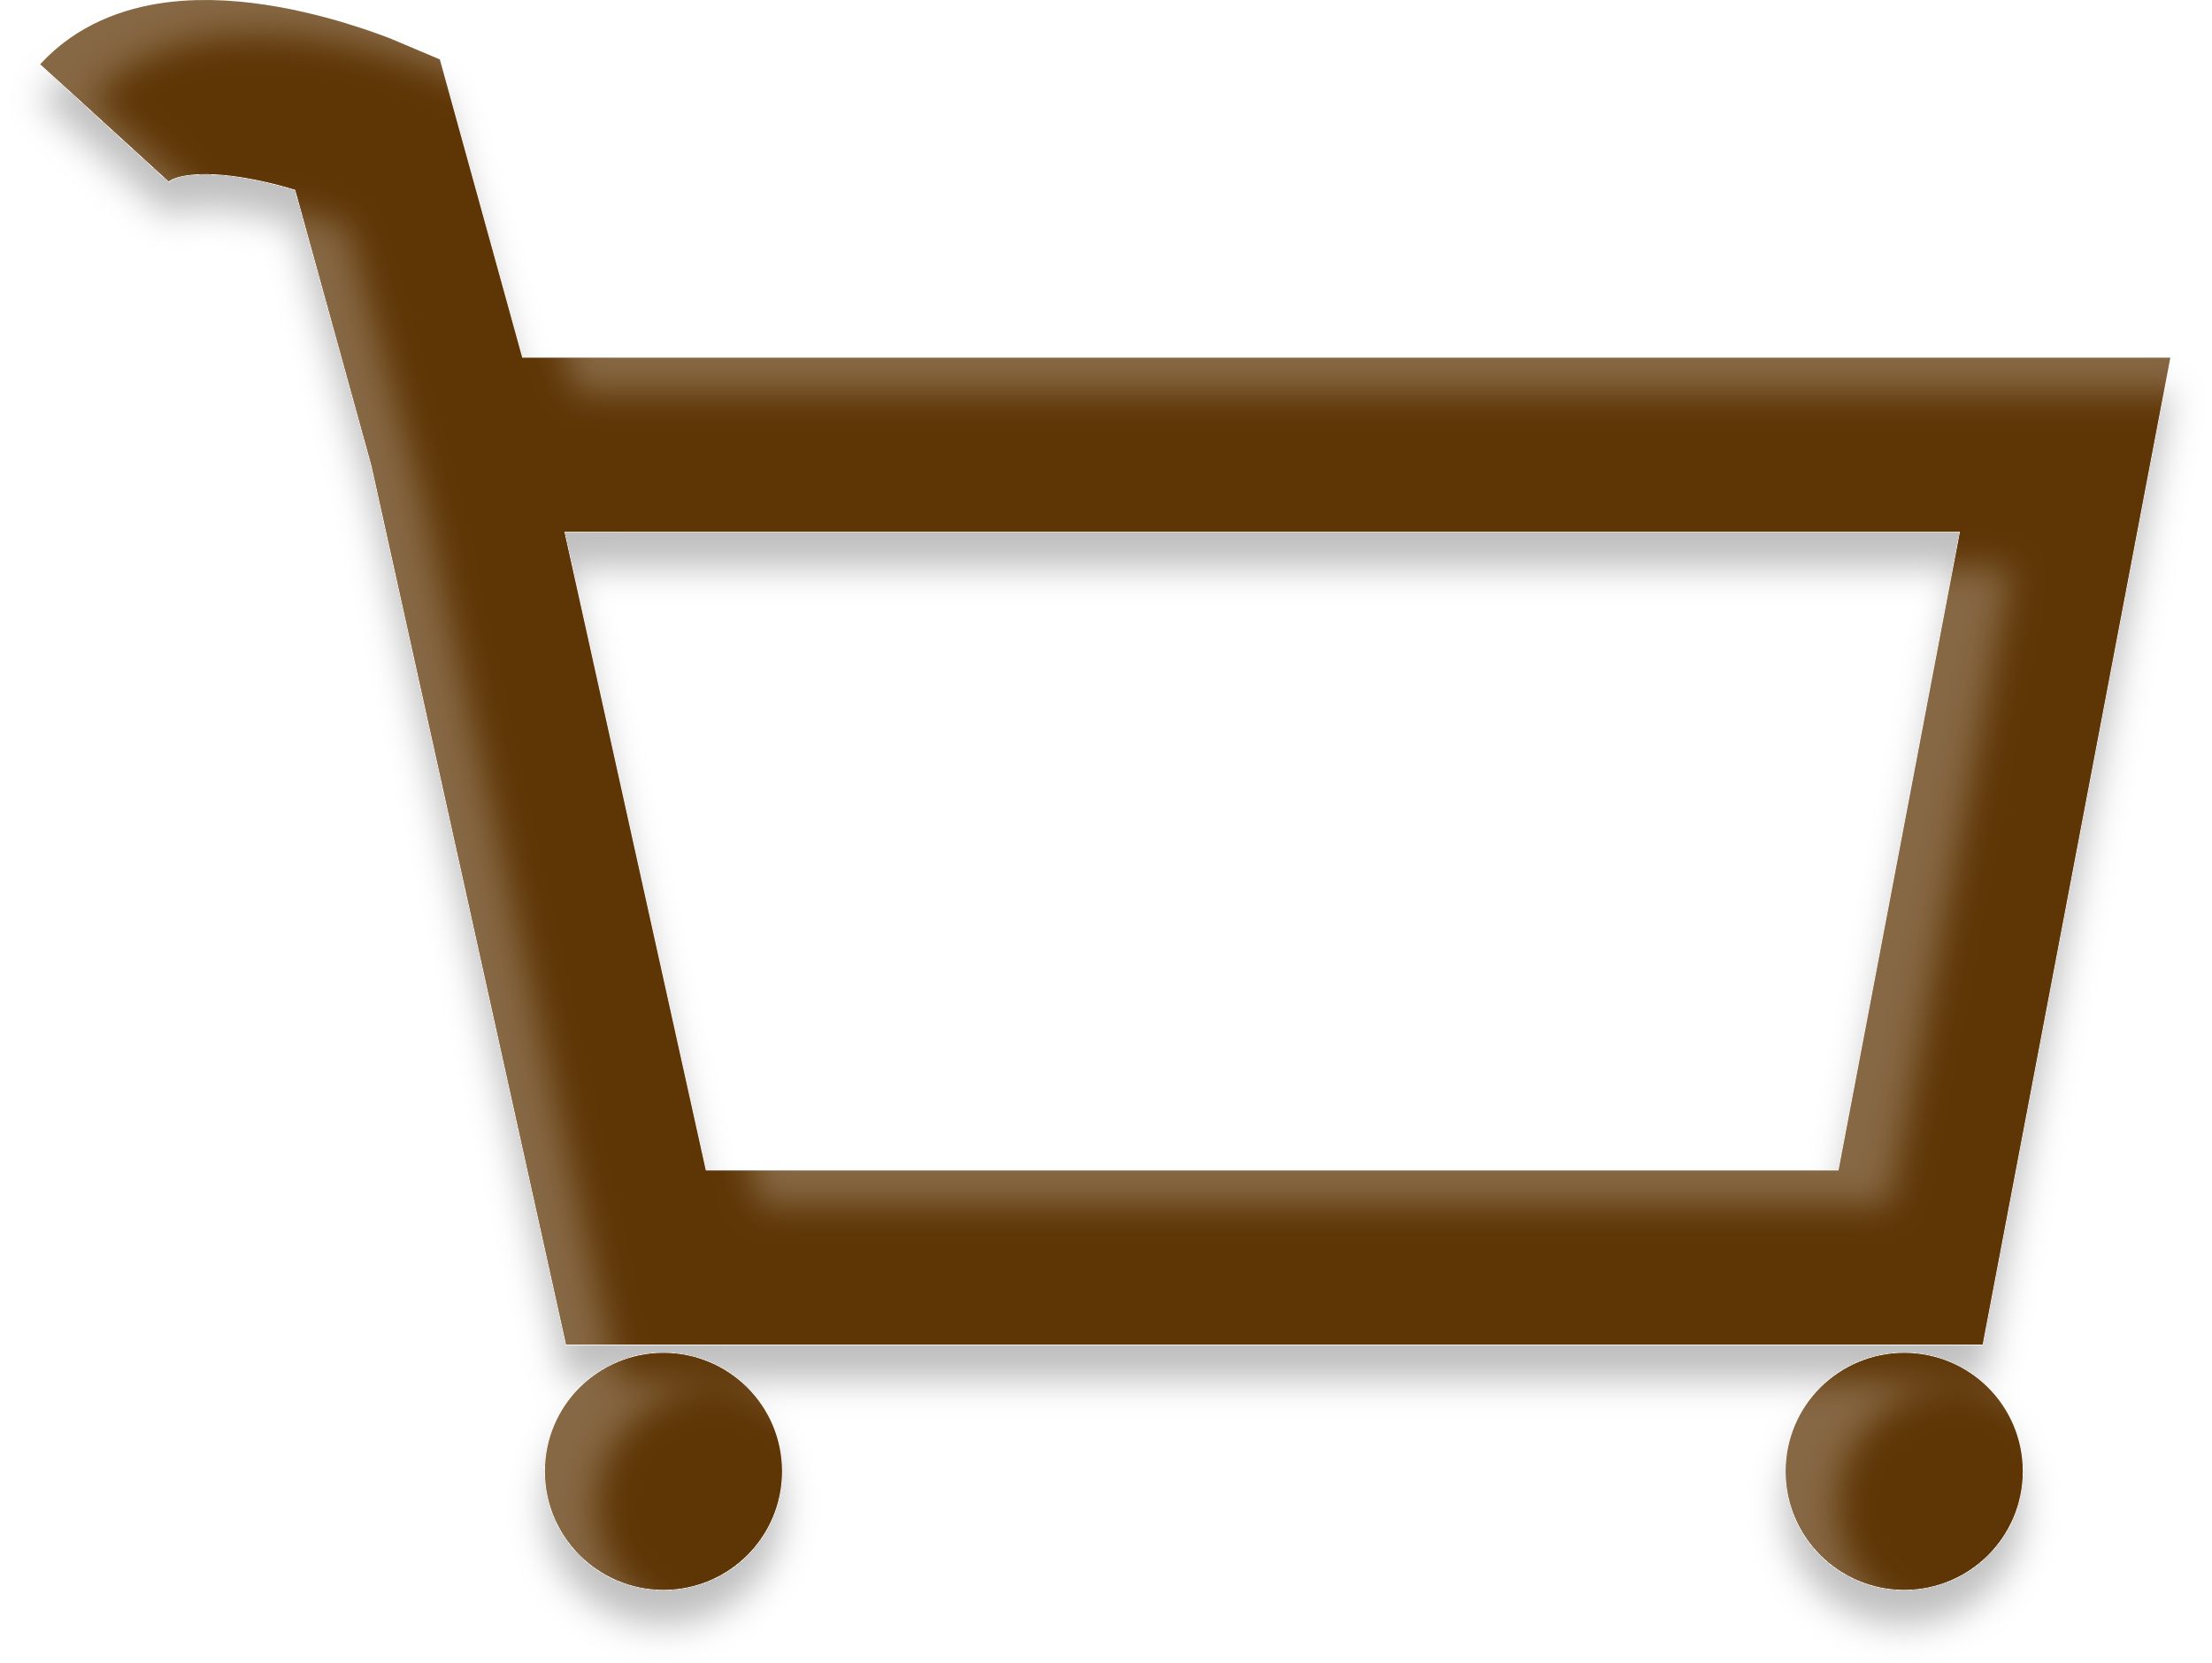
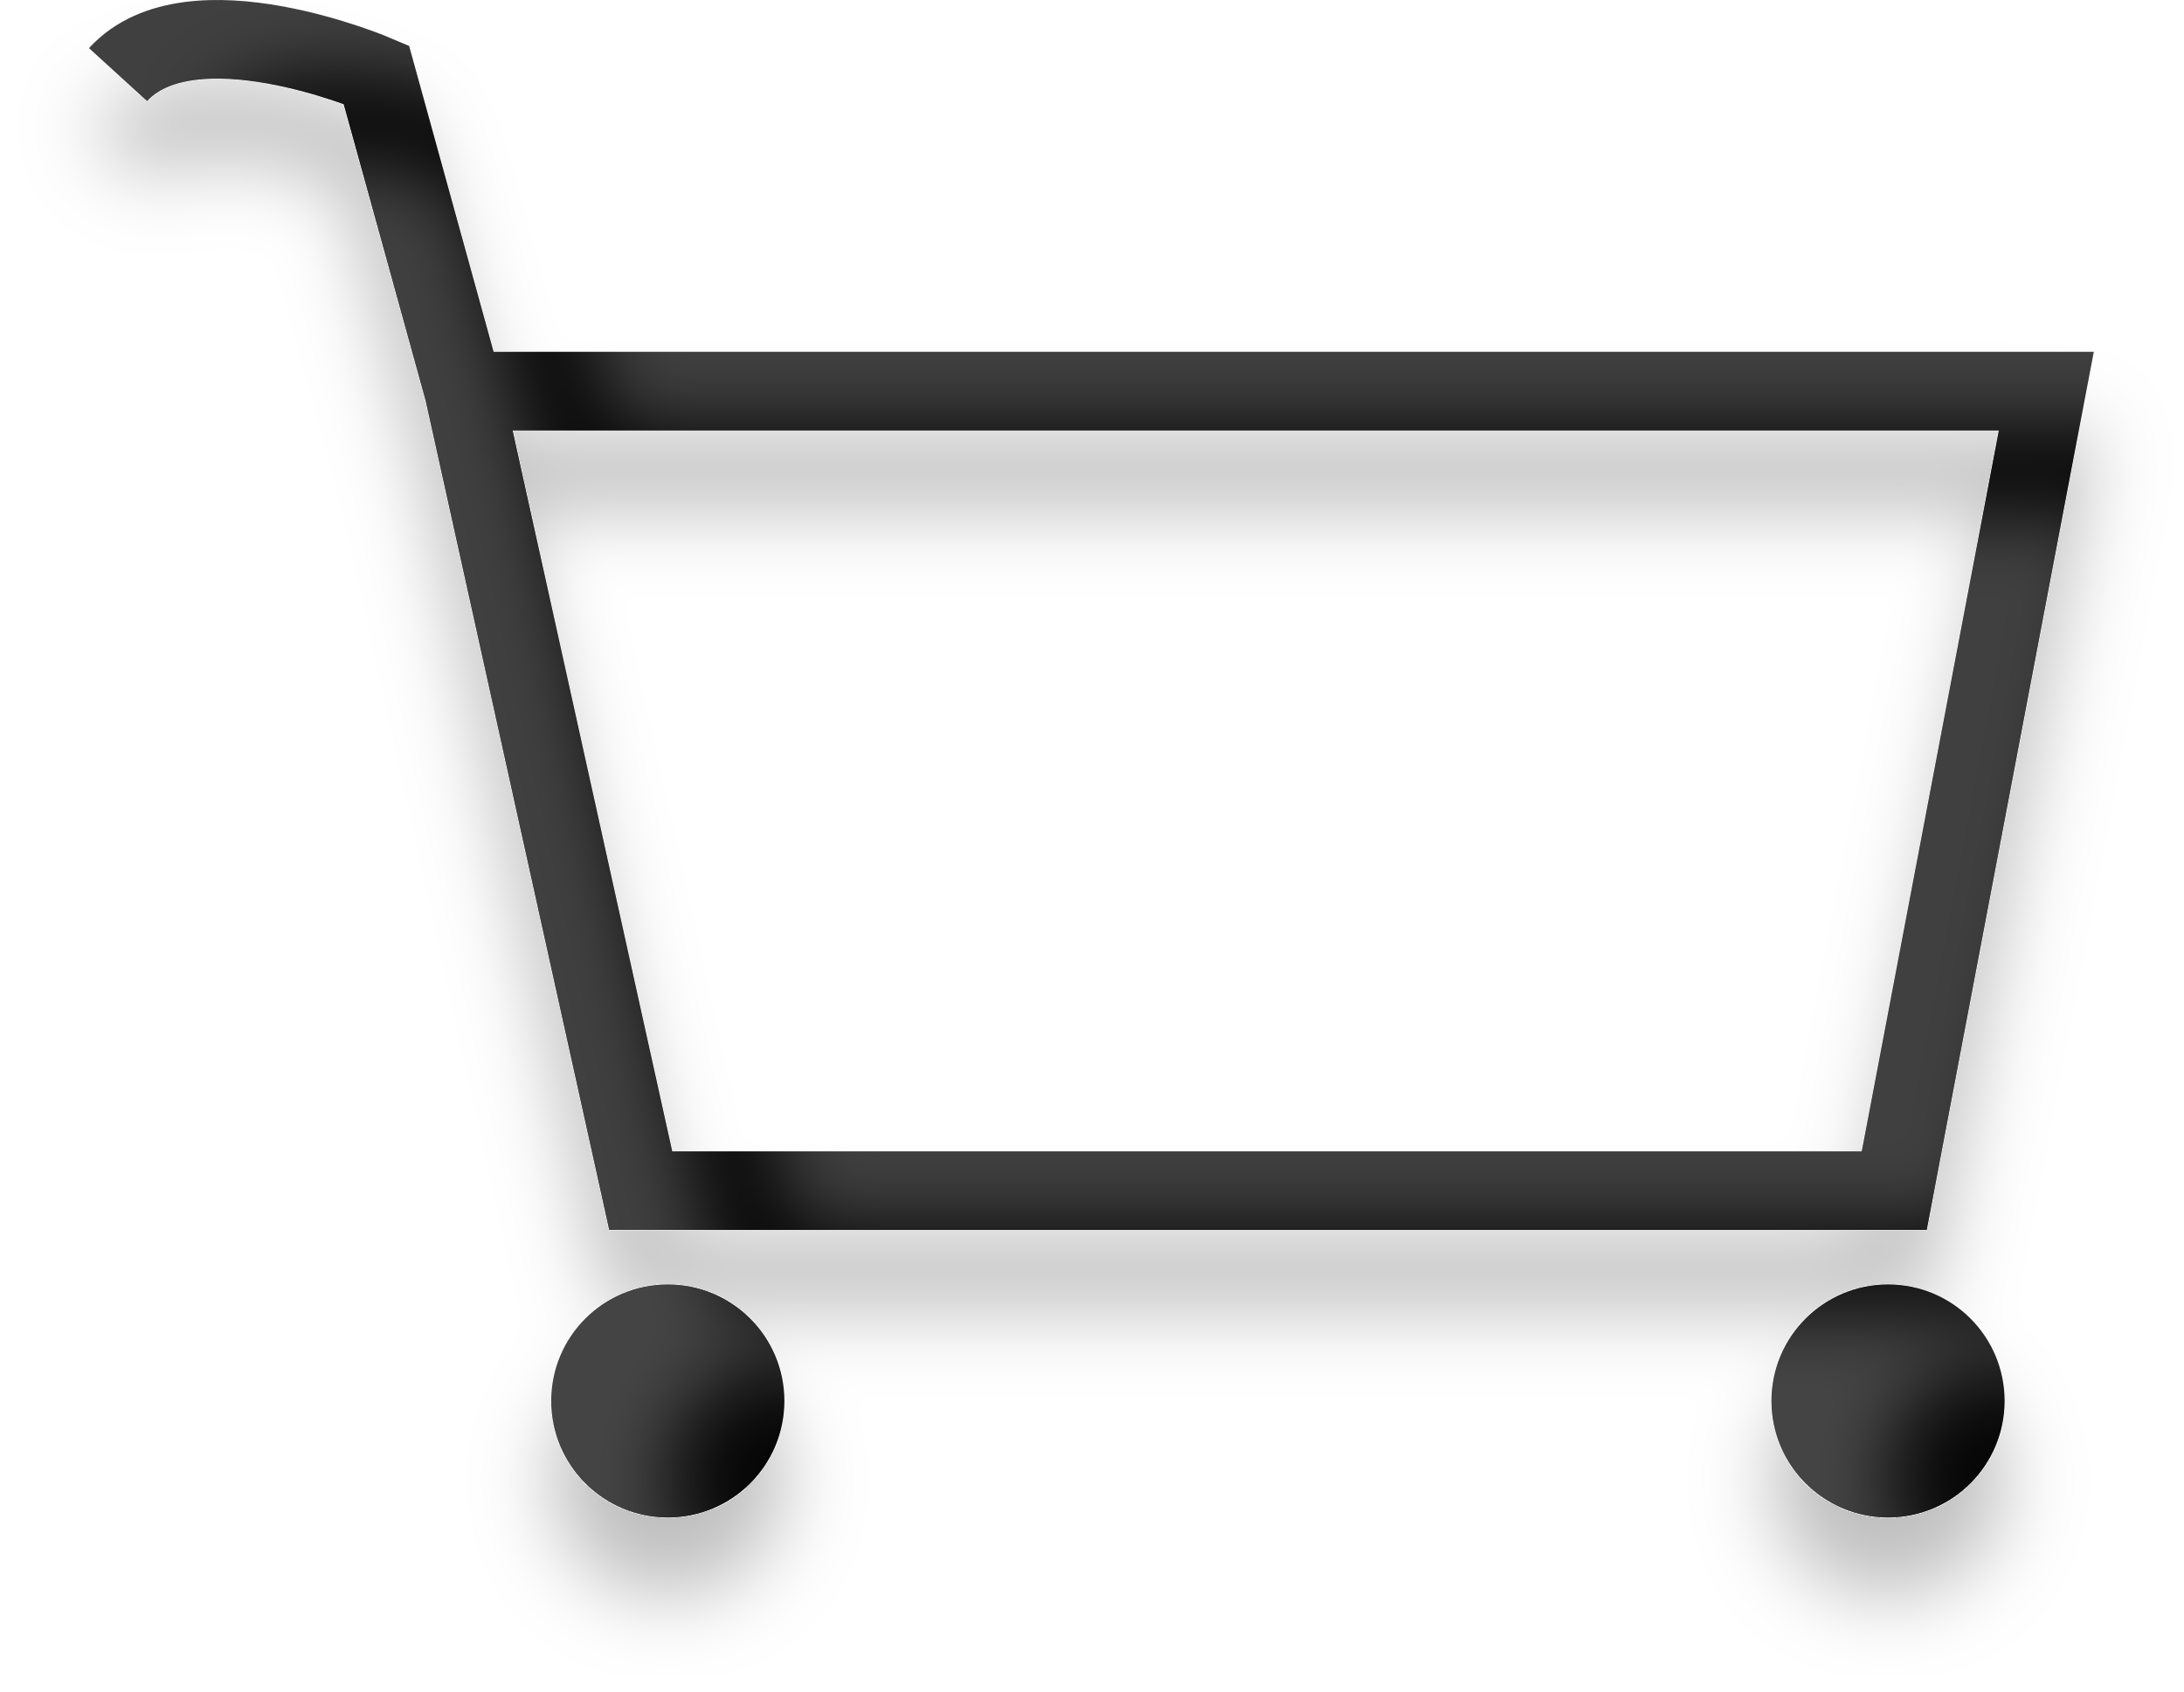
- <svg xmlns="http://www.w3.org/2000/svg" width="254" height="191" viewBox="0 0 254 191" fill="none">
+ <svg xmlns="http://www.w3.org/2000/svg" width="111" height="86" viewBox="0 0 111 86" fill="none">
  <g filter="url(#filter0_di_2277_50)">
-     <path d="M12 14.124C20.473 4.845 42.148 14.124 42.148 14.124L52.359 51.08M52.359 51.08L73.025 144.44H219.387L237.135 51.08H52.359Z" stroke="#5E3505" stroke-width="20" />
-     <circle cx="76.185" cy="168.996" r="13.615" fill="#5E3505" />
-     <circle cx="218.658" cy="168.996" r="13.615" fill="#5E3505" />
+     <path d="M6 3.795C9.688 -0.244 19.123 3.795 19.123 3.795L23.568 19.882M23.568 19.882L32.564 60.521H96.274L104 19.882H23.568Z" stroke="black" stroke-width="4" />
+     <circle cx="33.94" cy="71.21" r="5.927" fill="#060606" />
+     <circle cx="95.957" cy="71.21" r="5.927" fill="#060606" />
  </g>
  <defs>
-     <filter id="filter0_di_2277_50" x="0.615" y="0" width="252.6" height="190.611" filterUnits="userSpaceOnUse" color-interpolation-filters="sRGB">
+     <filter id="filter0_di_2277_50" x="0.523" y="0" width="109.893" height="85.137" filterUnits="userSpaceOnUse" color-interpolation-filters="sRGB">
      <feFlood flood-opacity="0" result="BackgroundImageFix" />
      <feColorMatrix in="SourceAlpha" type="matrix" values="0 0 0 0 0 0 0 0 0 0 0 0 0 0 0 0 0 0 127 0" result="hardAlpha" />
      <feOffset dy="4" />
      <feGaussianBlur stdDeviation="2" />
      <feComposite in2="hardAlpha" operator="out" />
      <feColorMatrix type="matrix" values="0 0 0 0 0 0 0 0 0 0 0 0 0 0 0 0 0 0 0.25 0" />
      <feBlend mode="normal" in2="BackgroundImageFix" result="effect1_dropShadow_2277_50" />
      <feBlend mode="normal" in="SourceGraphic" in2="effect1_dropShadow_2277_50" result="shape" />
      <feColorMatrix in="SourceAlpha" type="matrix" values="0 0 0 0 0 0 0 0 0 0 0 0 0 0 0 0 0 0 127 0" result="hardAlpha" />
      <feOffset dx="6" dy="4" />
      <feGaussianBlur stdDeviation="2" />
      <feComposite in2="hardAlpha" operator="arithmetic" k2="-1" k3="1" />
      <feColorMatrix type="matrix" values="0 0 0 0 1 0 0 0 0 1 0 0 0 0 1 0 0 0 0.25 0" />
      <feBlend mode="normal" in2="shape" result="effect2_innerShadow_2277_50" />
    </filter>
  </defs>
</svg>
